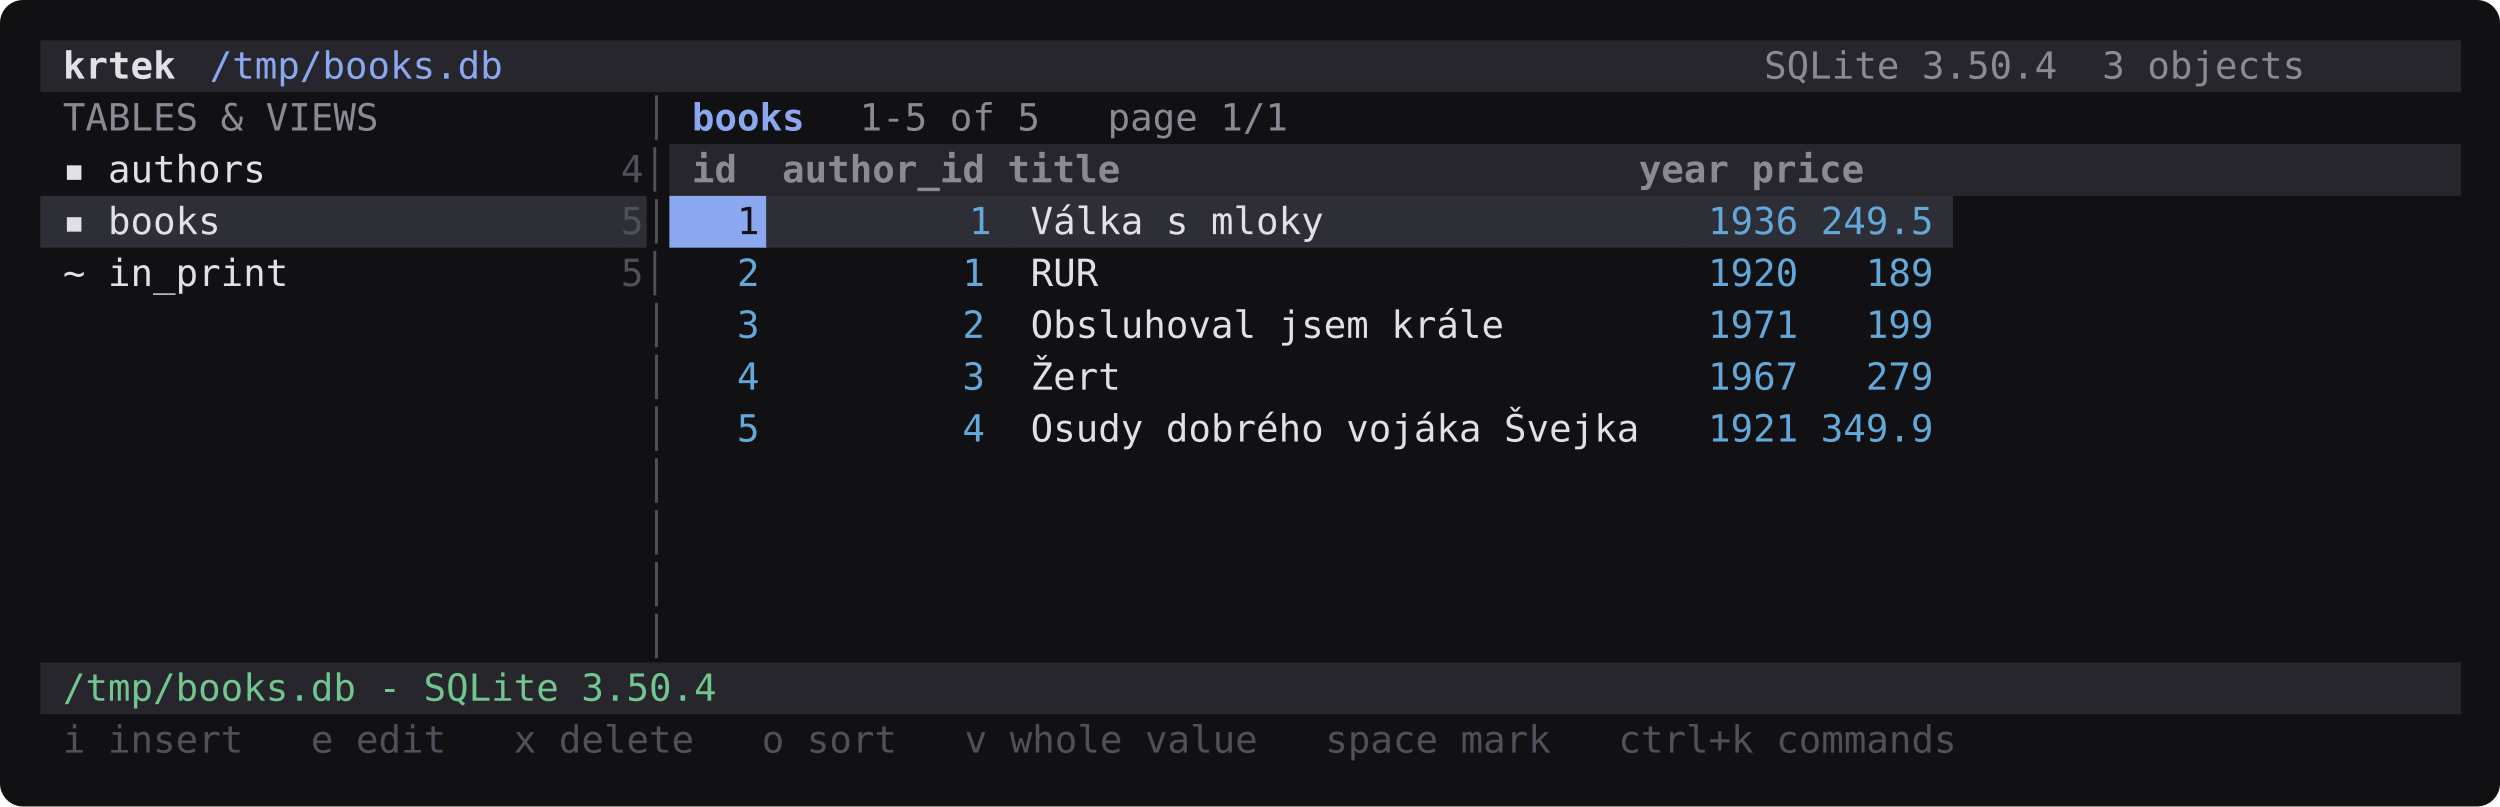
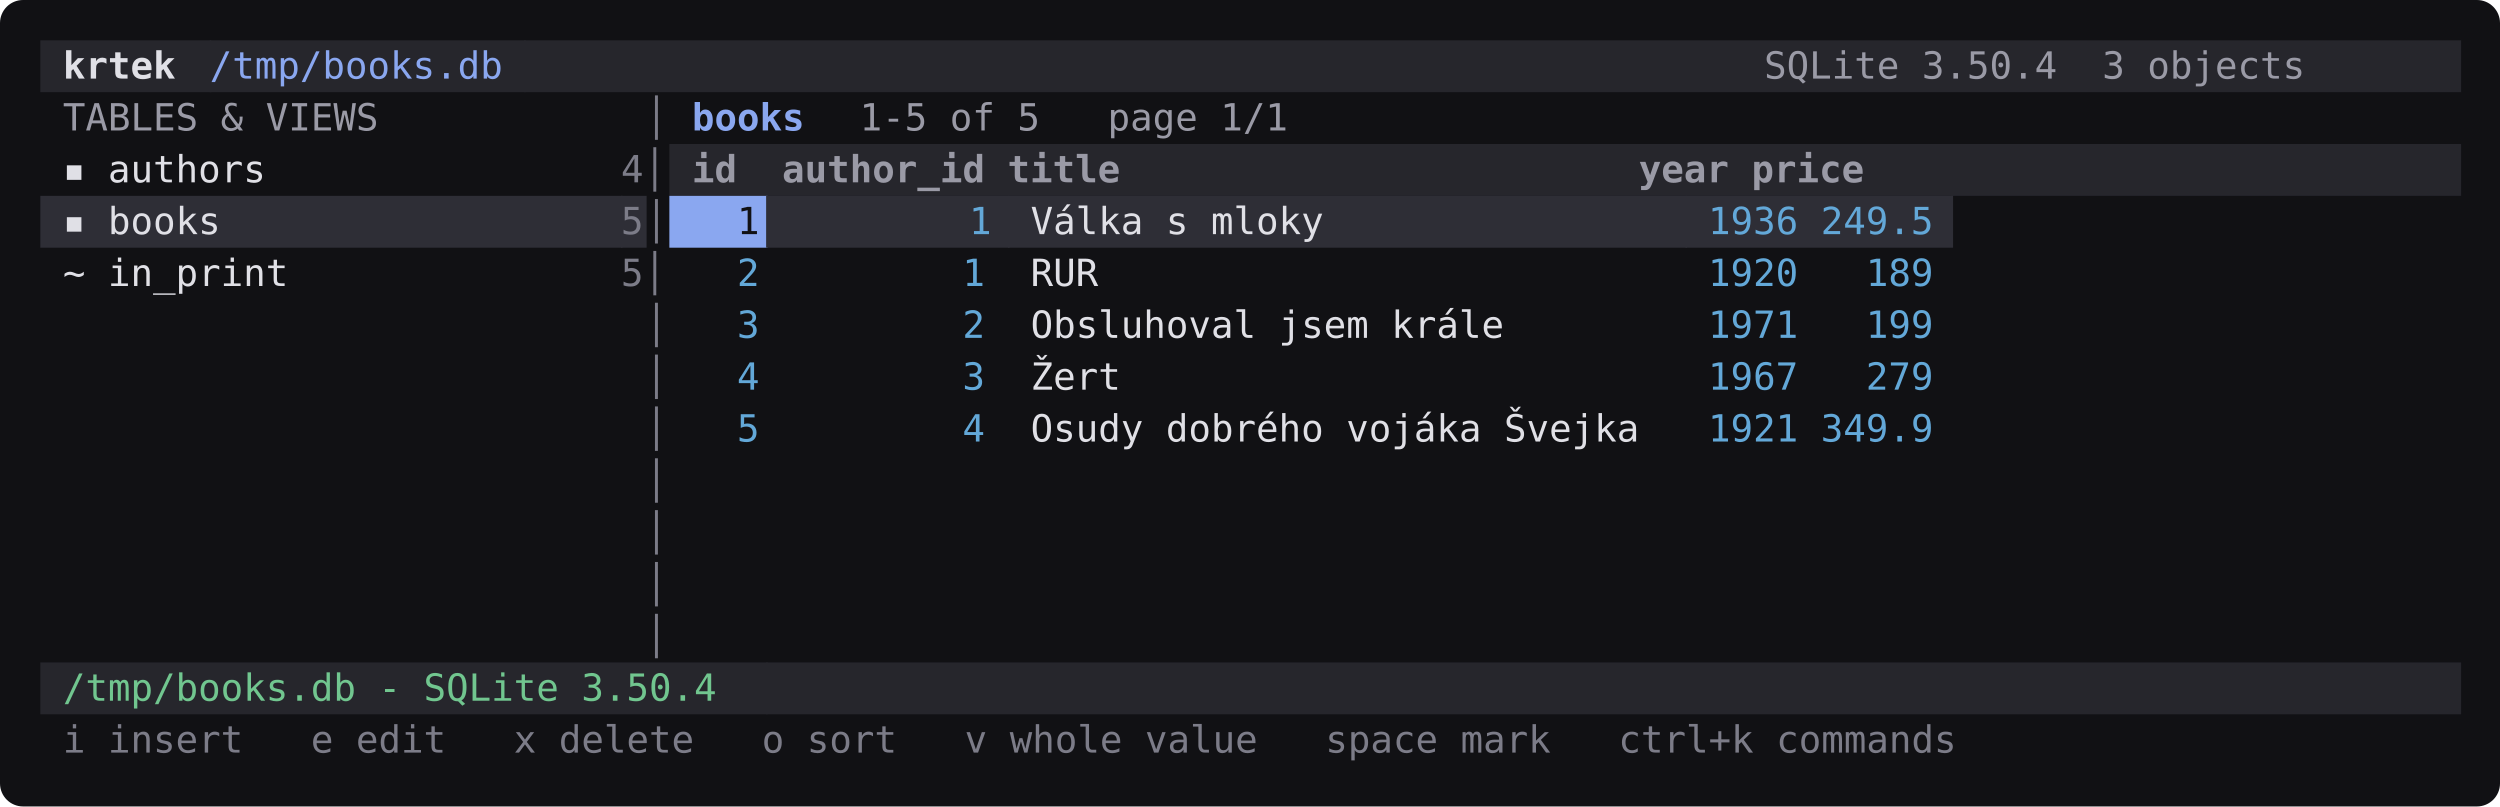
<svg xmlns="http://www.w3.org/2000/svg" width="868" height="280" viewBox="0 0 868 280" font-family="ui-monospace, SFMono-Regular, Menlo, Consolas, monospace" font-size="13.0">
  <rect width="100%" height="100%" rx="8" fill="#111114" />
  <rect x="14.0" y="14.0" width="59.3" height="18.0" fill="#26262c" />
  <rect x="72.8" y="14.0" width="109.7" height="18.0" fill="#26262c" />
  <rect x="182.0" y="14.0" width="672.5" height="18.0" fill="#26262c" />
  <rect x="232.4" y="50.0" width="445.7" height="18.0" fill="#26262c" />
  <rect x="677.6" y="50.0" width="176.9" height="18.0" fill="#26262c" />
  <rect x="14.0" y="68.0" width="202.1" height="18.0" fill="#2e2e36" />
  <rect x="215.6" y="68.0" width="8.9" height="18.0" fill="#2e2e36" />
  <rect x="232.4" y="68.0" width="34.1" height="18.0" fill="#8aa7f0" />
  <rect x="266.0" y="68.0" width="84.5" height="18.0" fill="#2e2e36" />
  <rect x="350.0" y="68.0" width="235.7" height="18.0" fill="#2e2e36" />
  <rect x="585.2" y="68.0" width="92.9" height="18.0" fill="#2e2e36" />
  <rect x="14.0" y="230.0" width="252.5" height="18.0" fill="#26262c" />
  <rect x="266.0" y="230.0" width="588.5" height="18.0" fill="#26262c" />
  <text x="14.0" y="27.3" fill="#e0e0e6" font-weight="600" xml:space="preserve" textLength="58.8" lengthAdjust="spacing"> krtek </text>
  <text x="72.8" y="27.3" fill="#8aa7f0" xml:space="preserve" textLength="109.2" lengthAdjust="spacing">/tmp/books.db</text>
-   <text x="182.0" y="27.3" fill="#8a8a94" xml:space="preserve" textLength="672.0" lengthAdjust="spacing">                                                       SQLite 3.50.4  3 objects </text>
-   <text x="14.0" y="45.3" fill="#8a8a94" xml:space="preserve" textLength="210.0" lengthAdjust="spacing"> TABLES &amp; VIEWS          </text>
-   <text x="224.0" y="45.3" fill="#50505a" xml:space="preserve" textLength="8.4" lengthAdjust="spacing">│</text>
+   <text x="182.0" y="27.3" fill="#9a9aa6" xml:space="preserve" textLength="672.0" lengthAdjust="spacing">                                                       SQLite 3.50.4  3 objects </text>
+   <text x="14.0" y="45.3" fill="#9a9aa6" xml:space="preserve" textLength="210.0" lengthAdjust="spacing"> TABLES &amp; VIEWS          </text>
+   <text x="224.0" y="45.3" fill="#7c7c88" xml:space="preserve" textLength="8.4" lengthAdjust="spacing">│</text>
  <text x="232.4" y="45.3" fill="#8aa7f0" font-weight="600" xml:space="preserve" textLength="50.4" lengthAdjust="spacing"> books</text>
-   <text x="282.8" y="45.3" fill="#8a8a94" xml:space="preserve" textLength="571.2" lengthAdjust="spacing">  1-5 of 5   page 1/1                                               </text>
+   <text x="282.8" y="45.3" fill="#9a9aa6" xml:space="preserve" textLength="571.2" lengthAdjust="spacing">  1-5 of 5   page 1/1                                               </text>
  <text x="14.0" y="63.3" fill="#e0e0e6" xml:space="preserve" textLength="201.6" lengthAdjust="spacing"> ▪ authors              </text>
-   <text x="215.6" y="63.3" fill="#50505a" xml:space="preserve" textLength="16.8" lengthAdjust="spacing">4│</text>
-   <text x="232.4" y="63.3" fill="#8a8a94" font-weight="600" xml:space="preserve" textLength="445.2" lengthAdjust="spacing"> id  author_id title                       year price</text>
+   <text x="215.6" y="63.3" fill="#7c7c88" xml:space="preserve" textLength="16.8" lengthAdjust="spacing">4│</text>
+   <text x="232.4" y="63.3" fill="#9a9aa6" font-weight="600" xml:space="preserve" textLength="445.2" lengthAdjust="spacing"> id  author_id title                       year price</text>
  <text x="14.0" y="81.3" fill="#e0e0e6" xml:space="preserve" textLength="201.6" lengthAdjust="spacing"> ▪ books                </text>
-   <text x="215.6" y="81.3" fill="#50505a" xml:space="preserve" textLength="8.4" lengthAdjust="spacing">5</text>
-   <text x="224.0" y="81.3" fill="#50505a" xml:space="preserve" textLength="8.4" lengthAdjust="spacing">│</text>
+   <text x="215.6" y="81.3" fill="#7c7c88" xml:space="preserve" textLength="8.4" lengthAdjust="spacing">5</text>
+   <text x="224.0" y="81.3" fill="#7c7c88" xml:space="preserve" textLength="8.4" lengthAdjust="spacing">│</text>
  <text x="232.4" y="81.3" fill="#111114" xml:space="preserve" textLength="33.6" lengthAdjust="spacing">   1</text>
  <text x="266.0" y="81.3" fill="#63a8d8" xml:space="preserve" textLength="84.0" lengthAdjust="spacing">         1</text>
  <text x="350.0" y="81.3" fill="#e0e0e6" xml:space="preserve" textLength="235.2" lengthAdjust="spacing"> Válka s mloky              </text>
  <text x="585.2" y="81.3" fill="#63a8d8" xml:space="preserve" textLength="92.4" lengthAdjust="spacing"> 1936 249.5</text>
  <text x="14.0" y="99.3" fill="#e0e0e6" xml:space="preserve" textLength="201.6" lengthAdjust="spacing"> ~ in_print             </text>
-   <text x="215.6" y="99.3" fill="#50505a" xml:space="preserve" textLength="16.8" lengthAdjust="spacing">5│</text>
+   <text x="215.6" y="99.3" fill="#7c7c88" xml:space="preserve" textLength="16.8" lengthAdjust="spacing">5│</text>
  <text x="232.4" y="99.3" fill="#63a8d8" xml:space="preserve" textLength="117.6" lengthAdjust="spacing">   2         1</text>
  <text x="350.0" y="99.3" fill="#e0e0e6" xml:space="preserve" textLength="235.2" lengthAdjust="spacing"> RUR                        </text>
  <text x="585.2" y="99.3" fill="#63a8d8" xml:space="preserve" textLength="92.4" lengthAdjust="spacing"> 1920   189</text>
-   <text x="224.0" y="117.3" fill="#50505a" xml:space="preserve" textLength="8.4" lengthAdjust="spacing">│</text>
+   <text x="224.0" y="117.3" fill="#7c7c88" xml:space="preserve" textLength="8.4" lengthAdjust="spacing">│</text>
  <text x="232.4" y="117.3" fill="#63a8d8" xml:space="preserve" textLength="117.6" lengthAdjust="spacing">   3         2</text>
  <text x="350.0" y="117.3" fill="#e0e0e6" xml:space="preserve" textLength="235.2" lengthAdjust="spacing"> Obsluhoval jsem krále      </text>
  <text x="585.2" y="117.3" fill="#63a8d8" xml:space="preserve" textLength="92.4" lengthAdjust="spacing"> 1971   199</text>
-   <text x="224.0" y="135.3" fill="#50505a" xml:space="preserve" textLength="8.4" lengthAdjust="spacing">│</text>
+   <text x="224.0" y="135.3" fill="#7c7c88" xml:space="preserve" textLength="8.4" lengthAdjust="spacing">│</text>
  <text x="232.4" y="135.3" fill="#63a8d8" xml:space="preserve" textLength="117.6" lengthAdjust="spacing">   4         3</text>
  <text x="350.0" y="135.3" fill="#e0e0e6" xml:space="preserve" textLength="235.2" lengthAdjust="spacing"> Žert                       </text>
  <text x="585.2" y="135.3" fill="#63a8d8" xml:space="preserve" textLength="92.4" lengthAdjust="spacing"> 1967   279</text>
-   <text x="224.0" y="153.3" fill="#50505a" xml:space="preserve" textLength="8.4" lengthAdjust="spacing">│</text>
+   <text x="224.0" y="153.3" fill="#7c7c88" xml:space="preserve" textLength="8.4" lengthAdjust="spacing">│</text>
  <text x="232.4" y="153.3" fill="#63a8d8" xml:space="preserve" textLength="117.6" lengthAdjust="spacing">   5         4</text>
  <text x="350.0" y="153.3" fill="#e0e0e6" xml:space="preserve" textLength="235.2" lengthAdjust="spacing"> Osudy dobrého vojáka Švejka</text>
  <text x="585.2" y="153.3" fill="#63a8d8" xml:space="preserve" textLength="92.4" lengthAdjust="spacing"> 1921 349.9</text>
-   <text x="224.0" y="171.3" fill="#50505a" xml:space="preserve" textLength="8.4" lengthAdjust="spacing">│</text>
-   <text x="224.0" y="189.3" fill="#50505a" xml:space="preserve" textLength="8.4" lengthAdjust="spacing">│</text>
-   <text x="224.0" y="207.3" fill="#50505a" xml:space="preserve" textLength="8.4" lengthAdjust="spacing">│</text>
-   <text x="224.0" y="225.3" fill="#50505a" xml:space="preserve" textLength="8.4" lengthAdjust="spacing">│</text>
+   <text x="224.0" y="171.3" fill="#7c7c88" xml:space="preserve" textLength="8.4" lengthAdjust="spacing">│</text>
+   <text x="224.0" y="189.3" fill="#7c7c88" xml:space="preserve" textLength="8.4" lengthAdjust="spacing">│</text>
+   <text x="224.0" y="207.3" fill="#7c7c88" xml:space="preserve" textLength="8.4" lengthAdjust="spacing">│</text>
+   <text x="224.0" y="225.3" fill="#7c7c88" xml:space="preserve" textLength="8.4" lengthAdjust="spacing">│</text>
  <text x="14.0" y="243.3" fill="#71c68f" xml:space="preserve" textLength="252.0" lengthAdjust="spacing"> /tmp/books.db - SQLite 3.50.4</text>
-   <text x="14.0" y="261.3" fill="#50505a" xml:space="preserve" textLength="840.0" lengthAdjust="spacing"> i insert   e edit   x delete   o sort   v whole value   space mark   ctrl+k commands               </text>
+   <text x="14.0" y="261.3" fill="#7c7c88" xml:space="preserve" textLength="840.0" lengthAdjust="spacing"> i insert   e edit   x delete   o sort   v whole value   space mark   ctrl+k commands               </text>
</svg>
